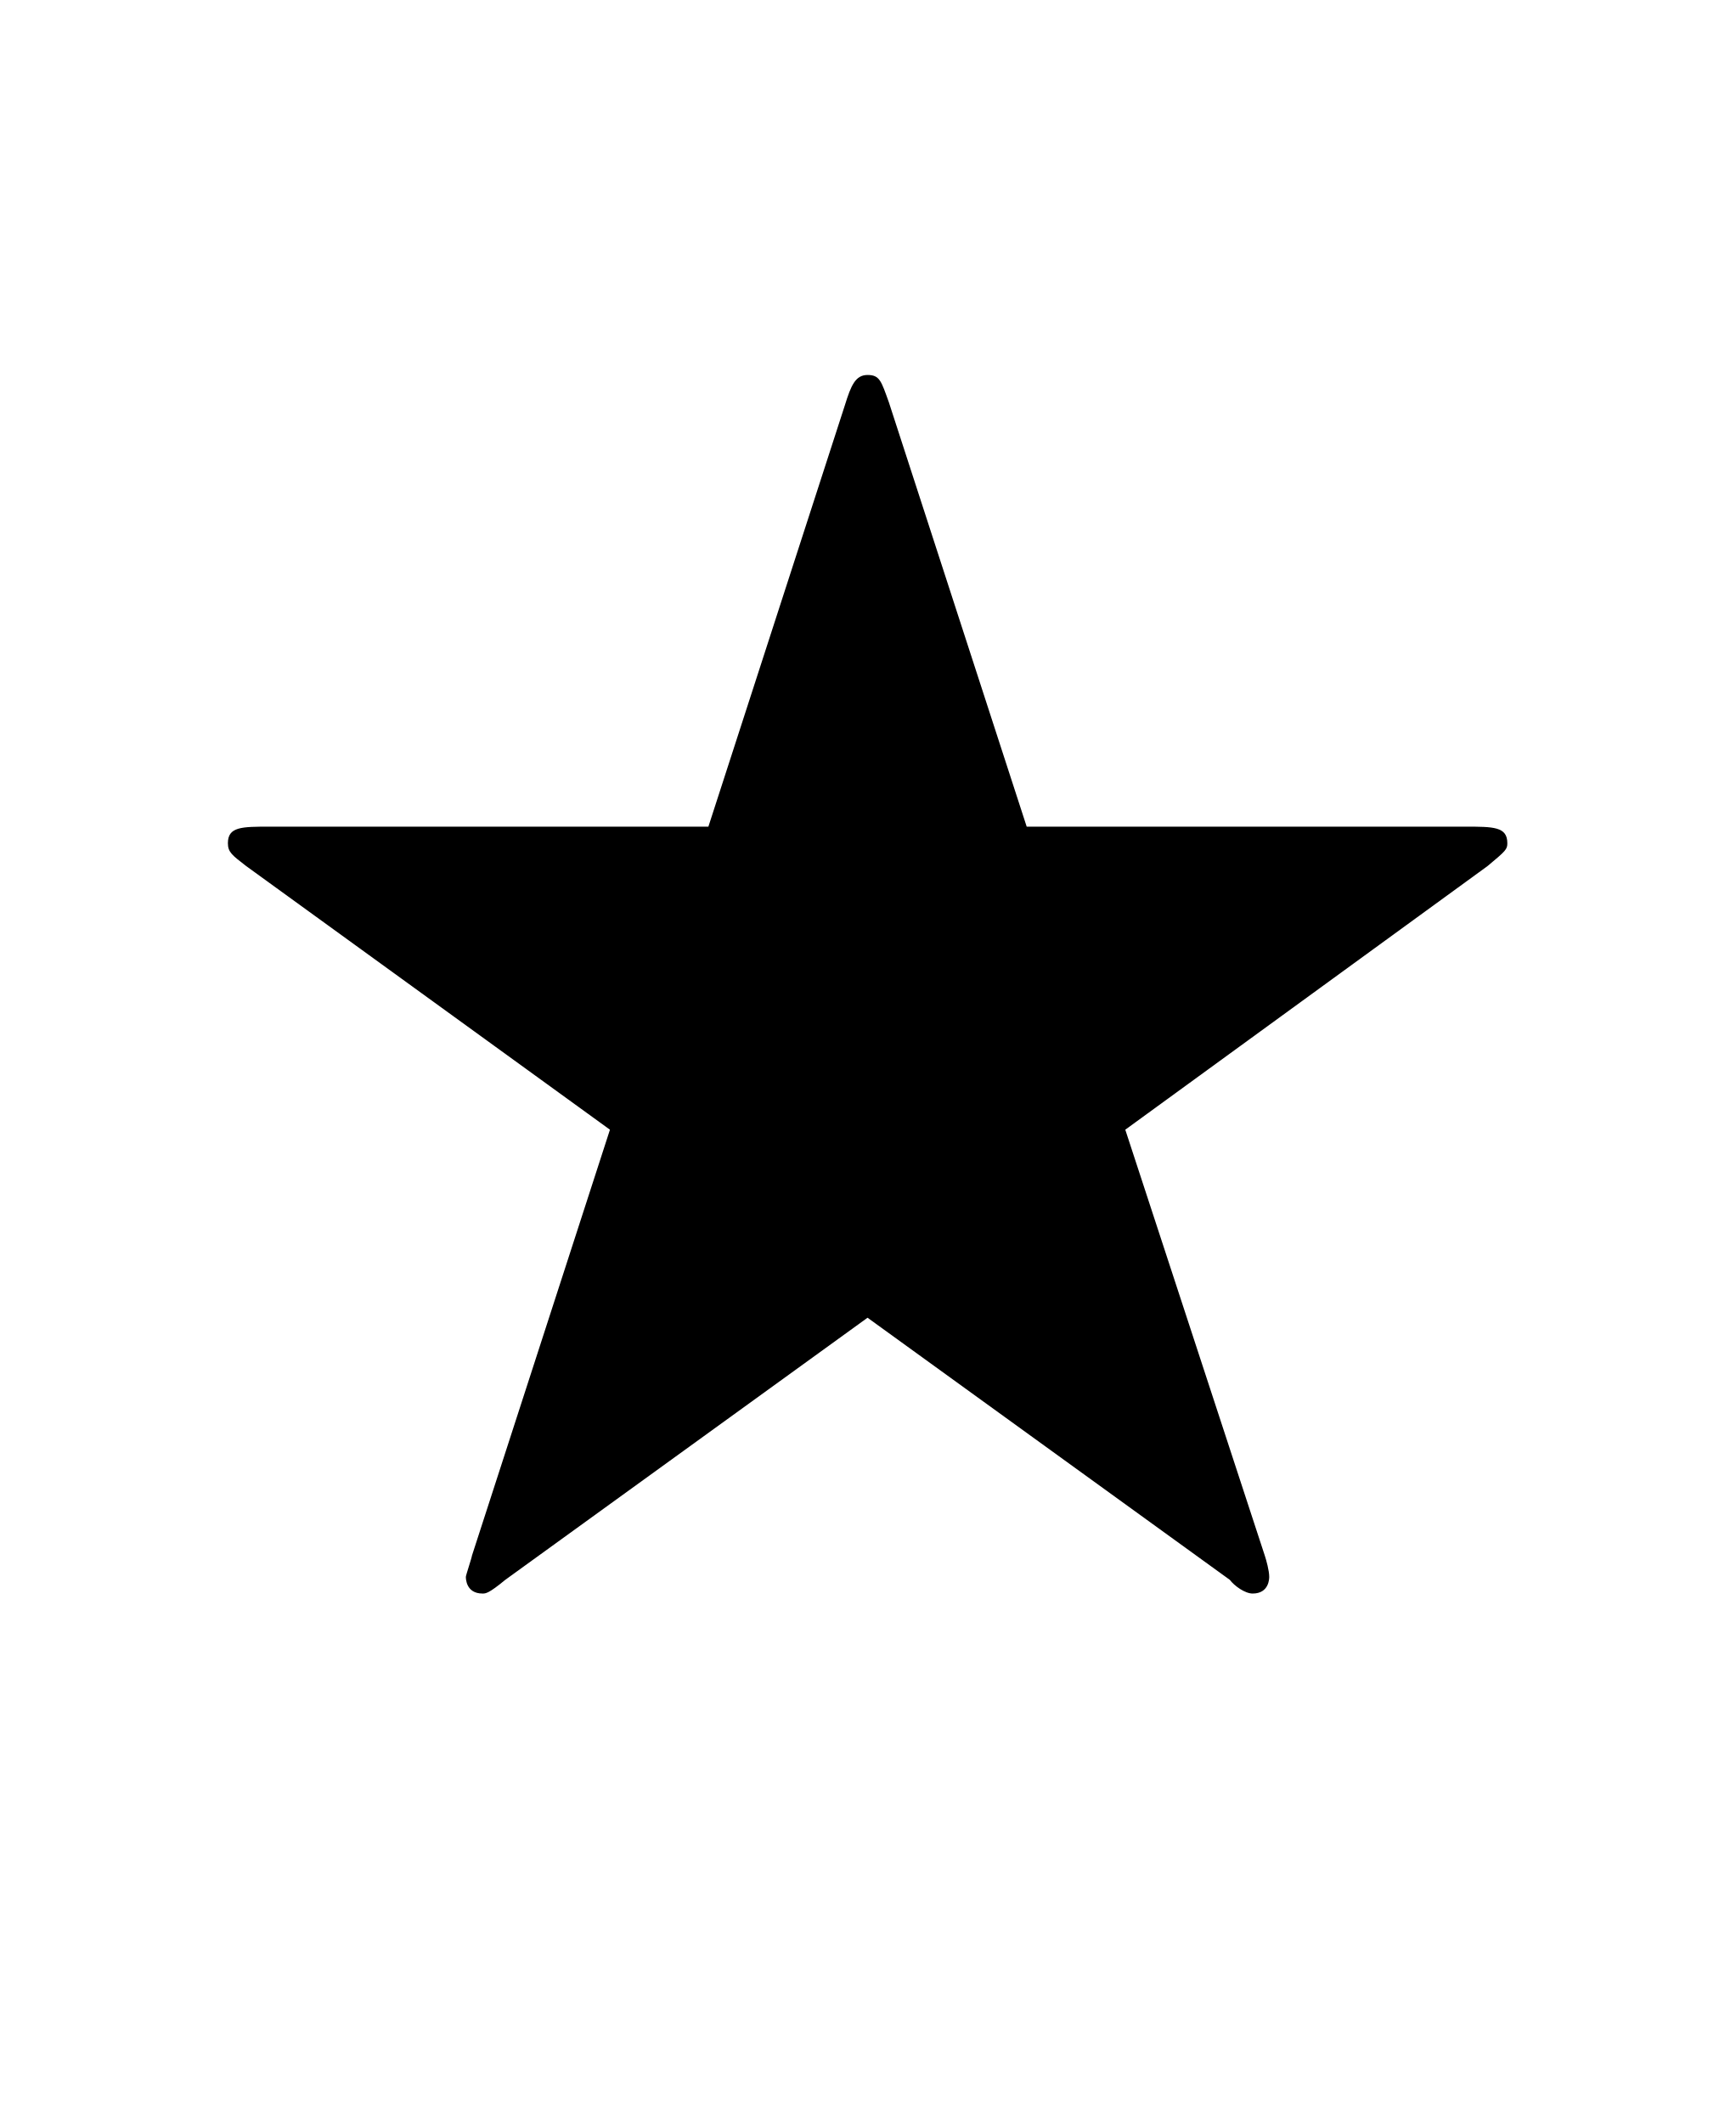
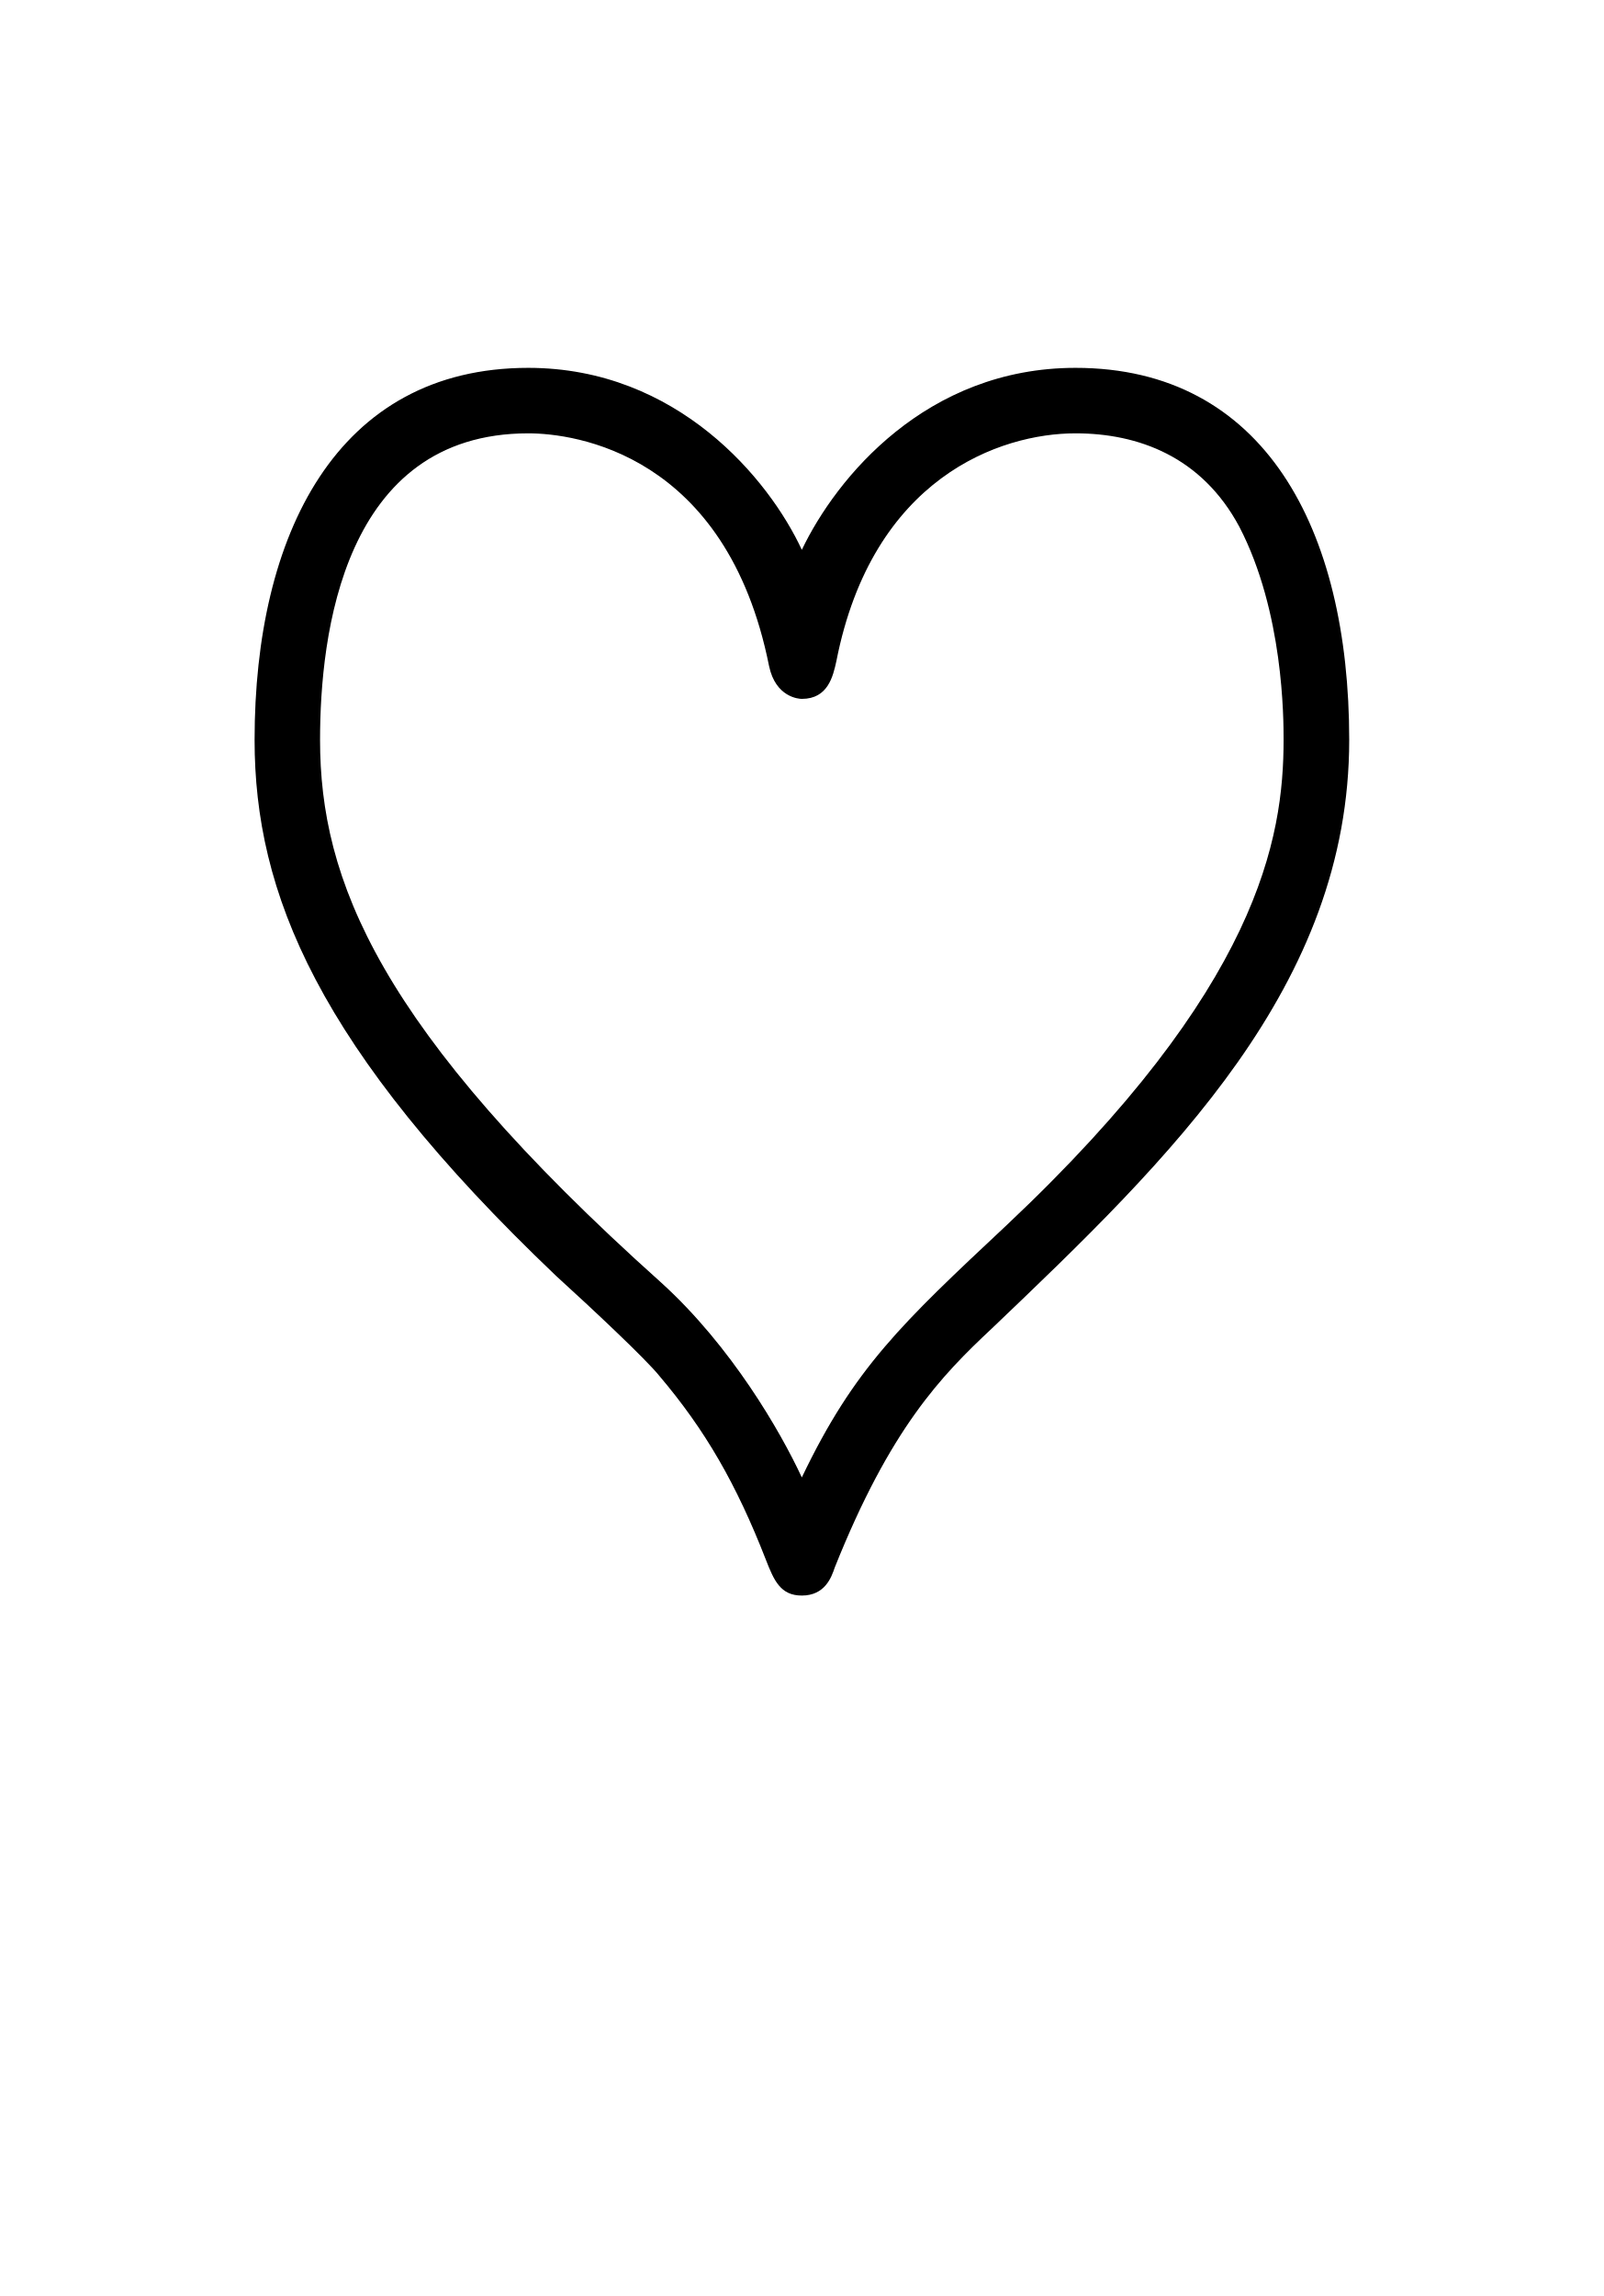
- <svg xmlns="http://www.w3.org/2000/svg" xmlns:xlink="http://www.w3.org/1999/xlink" version="1.1" viewBox="-165.1 -165.1 26.162 32">
+ <svg xmlns="http://www.w3.org/2000/svg" xmlns:xlink="http://www.w3.org/1999/xlink" version="1.1" viewBox="-165.1 -165.1 22.354 32">
  <defs>
-     <path id="g0-70" d="M8.777-3.676C8.897-3.776 8.907-3.786 8.907-3.826C8.907-3.935 8.817-3.935 8.628-3.935H5.748L4.842-6.725C4.792-6.864 4.782-6.904 4.702-6.904S4.593-6.834 4.553-6.705L3.656-3.935H.777C.588-3.935 .498-3.935 .498-3.826C.498-3.766 .528-3.746 .618-3.676L3.009-1.943L2.102 .857C2.102 .867 2.062 .986 2.062 .996S2.062 1.106 2.172 1.106C2.192 1.106 2.212 1.106 2.321 1.016L4.702-.707L7.083 1.016C7.113 1.056 7.183 1.106 7.233 1.106C7.342 1.106 7.342 1.006 7.342 .996C7.342 .956 7.323 .887 7.313 .857L6.396-1.943L8.777-3.676Z" />
+     <path id="g0-126" d="M3.875-6.027C3.676-6.456 3.118-7.133 2.212-7.133C1.046-7.133 .548-6.117 .548-4.872C.548-3.945 .927-2.999 2.381-1.614C2.6-1.415 2.929-1.106 3.009-1.006C3.288-.677 3.477-.349 3.656 .11C3.706 .239 3.746 .329 3.875 .329C4.015 .329 4.055 .219 4.075 .159C4.413-.687 4.722-1.006 5.031-1.295C6.117-2.331 7.203-3.377 7.203-4.872C7.203-6.157 6.685-7.133 5.539-7.133C4.633-7.133 4.085-6.466 3.875-6.027ZM3.875-.389C3.746-.667 3.447-1.186 3.019-1.574C1.295-3.118 .946-4.025 .946-4.872C.946-5.509 1.086-6.735 2.212-6.735C2.491-6.735 3.417-6.615 3.676-5.32C3.716-5.131 3.856-5.121 3.875-5.121C4.035-5.121 4.065-5.26 4.085-5.35C4.304-6.466 5.081-6.735 5.539-6.735C5.918-6.735 6.306-6.595 6.535-6.167C6.804-5.649 6.804-5.001 6.804-4.872C6.804-4.274 6.655-3.367 5.121-1.923C4.483-1.325 4.194-1.056 3.875-.389Z" />
  </defs>
  <g id="page1" transform="scale(2.293061)">
-     <use x="-71" y="-62.631" xlink:href="#g0-70" />
+     <use x="-71" y="-62.631" xlink:href="#g0-126" />
  </g>
</svg>
